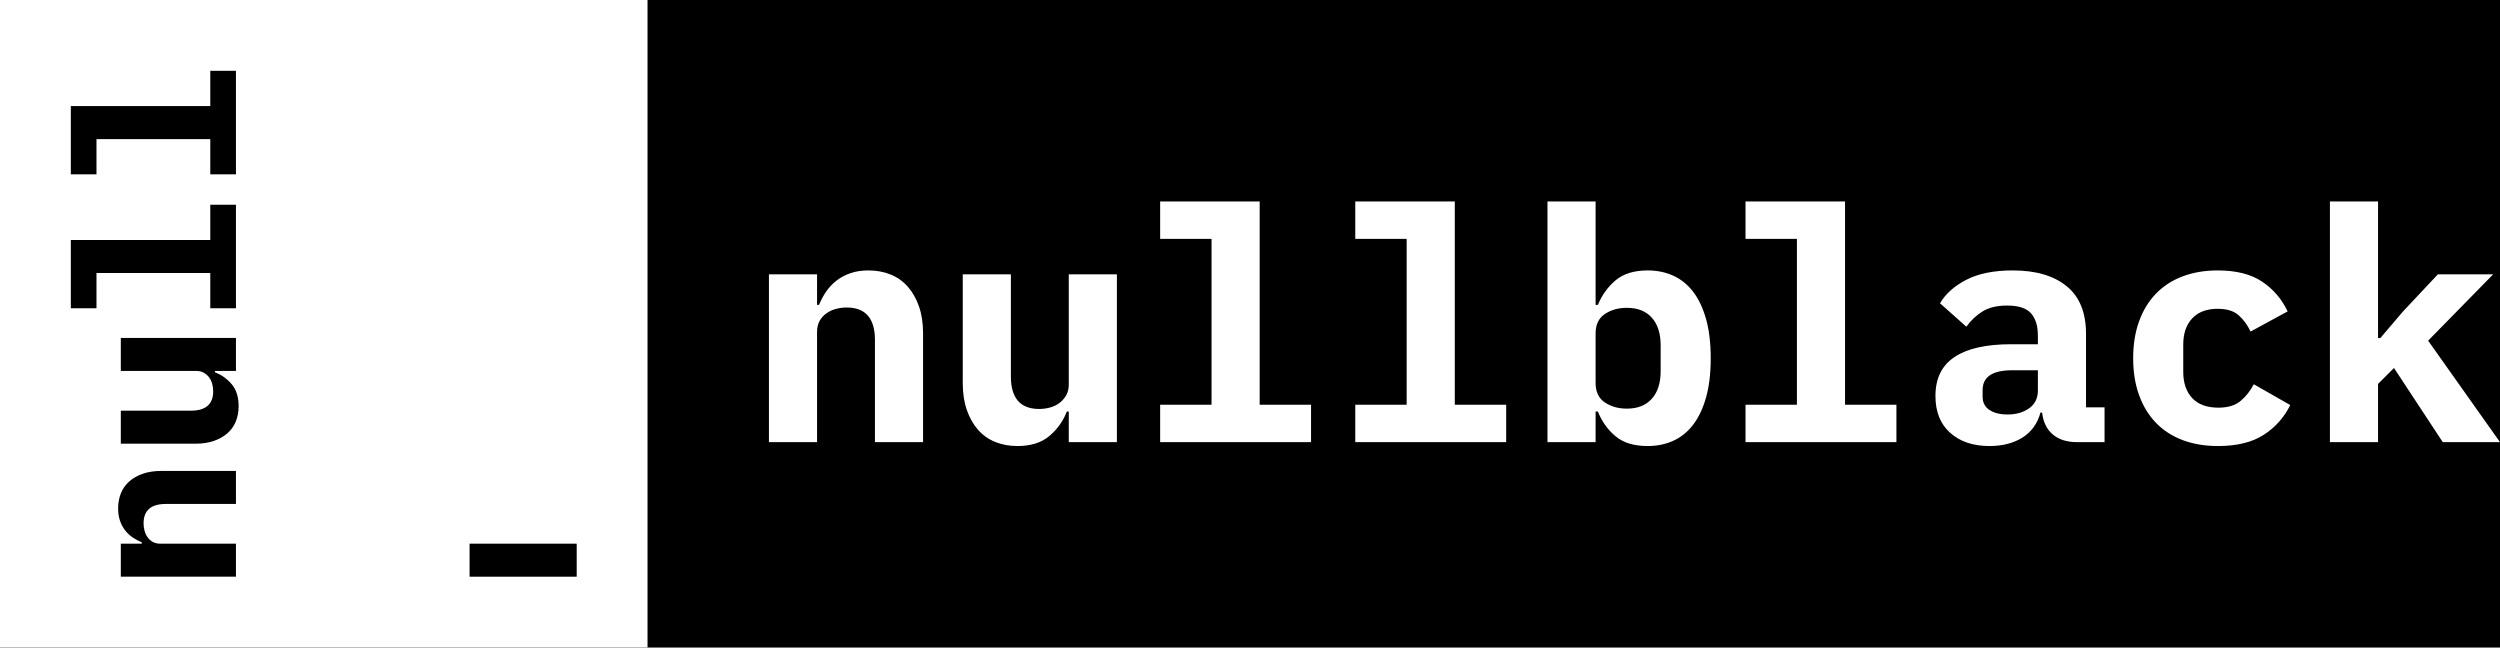
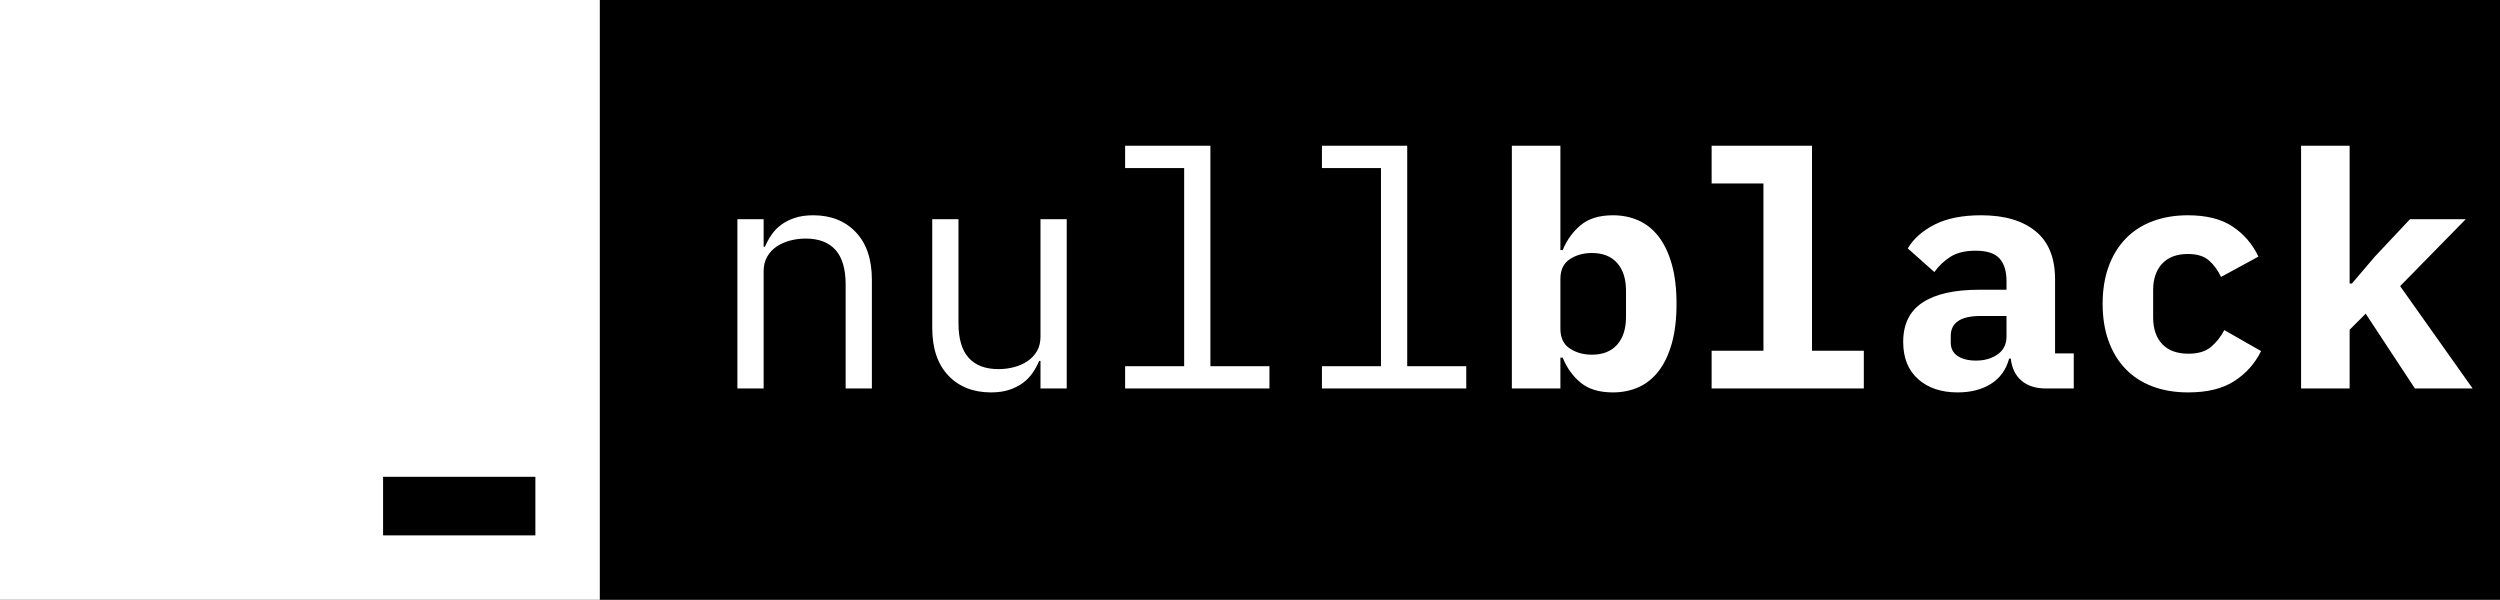
- <svg xmlns="http://www.w3.org/2000/svg" viewBox="0 0 3953.556 1024.0" width="3953.556" height="1024.0" fill="none" role="img" aria-label="nullblack lockup, light on dark">
-   <rect width="3953.556" height="1024.0" fill="#000000" />
-   <rect width="1024" height="1024" fill="#FFFFFF" />
-   <path fill="#000000" d="M373.138 912H191.047V859.772H224.219V857.655Q216.455 854.479 209.75 849.891Q203.045 845.304 197.929 838.775Q192.812 832.247 189.812 823.601Q186.813 814.955 186.813 804.016Q186.813 790.959 191.224 780.019Q195.635 769.08 204.457 761.316Q213.279 753.553 225.983 749.142Q238.687 744.73 255.273 744.73H373.138V796.958H262.331Q227.042 796.958 227.042 827.659Q227.042 833.659 228.63 839.481Q230.218 845.304 233.57 849.891Q236.923 854.479 241.863 857.126Q246.804 859.772 253.509 859.772H373.138Z M339.966 586.636V588.753Q355.494 594.753 366.433 607.633Q377.373 620.513 377.373 642.393Q377.373 655.449 372.962 666.389Q368.551 677.329 359.728 685.092Q350.906 692.856 338.202 697.267Q325.498 701.678 308.912 701.678H191.047V649.45H301.854Q337.143 649.45 337.143 618.749Q337.143 612.75 335.555 606.927Q333.967 601.105 330.615 596.693Q327.262 592.282 322.322 589.459Q317.382 586.636 310.677 586.636H191.047V534.408H373.138V586.636Z M332.556 487.474V431.718H152.582V487.474H112V379.49H332.556V323.734H373.138V487.474Z M332.556 275.741V219.984H152.582V275.741H112V167.757H332.556V112H373.138V275.741Z" />
-   <rect x="742.613" y="859.772" width="169.387" height="52.228" fill="#000000" />
-   <path fill="#FFFFFF" d="M1216 699.201V433.828H1292.115V482.171H1295.2Q1299.829 470.857 1306.515 461.085Q1313.2 451.314 1322.715 443.857Q1332.229 436.4 1344.829 432.028Q1357.429 427.657 1373.372 427.657Q1392.401 427.657 1408.344 434.085Q1424.287 440.514 1435.601 453.371Q1446.915 466.228 1453.344 484.743Q1459.773 503.257 1459.773 527.429V699.201H1383.658V537.714Q1383.658 486.286 1338.915 486.286Q1330.172 486.286 1321.686 488.6Q1313.2 490.914 1306.515 495.8Q1299.829 500.686 1295.972 507.886Q1292.115 515.086 1292.115 524.857V699.201Z M1690.174 650.858H1687.088Q1678.345 673.487 1659.574 689.429Q1640.802 705.372 1608.916 705.372Q1589.888 705.372 1573.945 698.944Q1558.002 692.515 1546.687 679.658Q1535.373 666.801 1528.944 648.286Q1522.516 629.772 1522.516 605.6V433.828H1598.63V595.315Q1598.63 646.744 1643.374 646.744Q1652.116 646.744 1660.602 644.429Q1669.088 642.115 1675.517 637.229Q1681.945 632.343 1686.059 625.143Q1690.174 617.943 1690.174 608.172V433.828H1766.288V699.201H1690.174Z M1834.689 640.058H1915.946V377.771H1834.689V318.628H1992.061V640.058H2073.319V699.201H1834.689Z M2143.262 640.058H2224.519V377.771H2143.262V318.628H2300.634V640.058H2381.891V699.201H2143.262Z M2447.206 318.628H2523.321V482.171H2526.921Q2536.692 458.514 2555.207 443.085Q2573.721 427.657 2605.607 427.657Q2627.721 427.657 2645.978 435.885Q2664.236 444.114 2677.35 461.085Q2690.464 478.057 2697.922 504.286Q2705.379 530.514 2705.379 566.515Q2705.379 602.515 2697.922 628.743Q2690.464 654.972 2677.35 671.944Q2664.236 688.915 2645.978 697.144Q2627.721 705.372 2605.607 705.372Q2573.721 705.372 2555.207 690.201Q2536.692 675.029 2526.921 650.858H2523.321V699.201H2447.206ZM2572.692 646.229Q2598.407 646.229 2612.293 630.543Q2626.178 614.858 2626.178 587.086V545.943Q2626.178 518.171 2612.293 502.486Q2598.407 486.8 2572.692 486.8Q2552.635 486.8 2537.978 496.571Q2523.321 506.343 2523.321 527.429V605.6Q2523.321 626.686 2537.978 636.458Q2552.635 646.229 2572.692 646.229Z M2760.408 640.058H2841.665V377.771H2760.408V318.628H2917.78V640.058H2999.037V699.201H2760.408Z M3284.467 699.201Q3260.81 699.201 3246.41 687.115Q3232.01 675.029 3229.439 652.401H3226.867Q3219.667 678.629 3198.324 692.001Q3176.981 705.372 3146.124 705.372Q3107.552 705.372 3084.152 684.544Q3060.752 663.715 3060.752 626.172Q3060.752 584.515 3091.095 564.457Q3121.438 544.4 3180.067 544.4H3222.753V531.029Q3222.753 507.371 3211.696 495.286Q3200.638 483.2 3174.41 483.2Q3150.238 483.2 3135.324 492.457Q3120.409 501.714 3109.609 516.629L3067.952 479.6Q3081.323 456.971 3109.866 442.314Q3138.409 427.657 3183.153 427.657Q3237.667 427.657 3268.267 452.6Q3298.867 477.543 3298.867 527.943V644.172H3328.182V699.201ZM3174.924 655.486Q3194.981 655.486 3208.867 645.715Q3222.753 635.943 3222.753 617.429V585.543H3182.124Q3135.324 585.543 3135.324 616.915V627.201Q3135.324 641.086 3146.124 648.286Q3156.924 655.486 3174.924 655.486Z M3507.668 705.372Q3476.297 705.372 3451.354 695.858Q3426.411 686.344 3409.182 668.344Q3391.954 650.344 3382.696 624.629Q3373.439 598.915 3373.439 566.515Q3373.439 534.114 3382.696 508.4Q3391.954 482.686 3409.182 464.685Q3426.411 446.685 3451.354 437.171Q3476.297 427.657 3507.154 427.657Q3550.869 427.657 3577.355 445.4Q3603.84 463.143 3617.726 492.457L3559.097 524.343Q3551.897 508.914 3540.326 498.629Q3528.754 488.343 3507.154 488.343Q3480.925 488.343 3466.783 503.514Q3452.64 518.686 3452.64 544.914V588.115Q3452.64 614.343 3466.783 629.515Q3480.925 644.686 3508.183 644.686Q3530.297 644.686 3542.897 634.401Q3555.497 624.115 3564.24 607.658L3621.84 640.572Q3607.44 669.886 3579.926 687.629Q3552.412 705.372 3507.668 705.372Z M3684.584 318.628H3760.698V534.629H3764.298L3799.784 492.971L3855.327 433.828H3942.756L3839.899 538.743L3953.556 699.201H3863.042L3785.898 581.943L3760.698 607.143V699.201H3684.584Z" />
+ <svg xmlns="http://www.w3.org/2000/svg" viewBox="0 0 4268 1024" width="4268" height="1024">
+   <rect width="4268" height="1024" fill="#000000" />
+   <rect x="0" y="0" width="1024" height="1024" fill="#FFFFFF" />
+   <rect x="654.0" y="814.0" width="260.0" height="100.0" fill="#000000" />
+   <path fill="#FFFFFF" d="M1258.88 663.2V374.24H1303.68V421.28H1305.92Q1310.4 410.64 1317.12 400.84Q1323.84 391.04 1333.64 383.76Q1343.44 376.48 1356.88 372.0Q1370.32 367.52 1388.24 367.52Q1433.6 367.52 1461.04 396.36Q1488.48 425.2 1488.48 477.84V663.2H1443.68V485.68Q1443.68 445.92 1426.32 426.6Q1408.96 407.28 1375.36 407.28Q1361.92 407.28 1349.04 410.64Q1336.16 414.0 1326.08 420.72Q1316.0 427.44 1309.84 438.08Q1303.68 448.72 1303.68 462.72V663.2Z M1776.32 616.16H1774.08Q1769.6 626.8 1762.88 636.6Q1756.16 646.4 1746.36 653.68Q1736.56 660.96 1723.12 665.44Q1709.68 669.92 1691.76 669.92Q1646.4 669.92 1618.96 641.08Q1591.52 612.24 1591.52 559.6V374.24H1636.32V551.76Q1636.32 591.52 1653.68 610.84Q1671.04 630.16 1704.64 630.16Q1718.08 630.16 1730.96 626.8Q1743.84 623.44 1753.92 616.72Q1764.0 610.0 1770.16 599.64Q1776.32 589.28 1776.32 574.72V374.24H1821.12V663.2H1776.32Z M1920.8 625.12H2021.6V286.88H1920.8V248.8H2066.4V625.12H2167.2V663.2H1920.8Z M2256.8 625.12H2357.6V286.88H2256.8V248.8H2402.4V625.12H2503.2V663.2H2256.8Z M2581.04 248.8H2663.92V426.88H2667.84Q2678.48 401.12 2698.64 384.32Q2718.8 367.52 2753.52 367.52Q2777.6 367.52 2797.48 376.48Q2817.36 385.44 2831.64 403.92Q2845.92 422.4 2854.04 450.96Q2862.16 479.52 2862.16 518.72Q2862.16 557.92 2854.04 586.48Q2845.92 615.04 2831.64 633.52Q2817.36 652.0 2797.48 660.96Q2777.6 669.92 2753.52 669.92Q2718.8 669.92 2698.64 653.4Q2678.48 636.88 2667.84 610.56H2663.92V663.2H2581.04ZM2717.68 605.52Q2745.68 605.52 2760.8 588.44Q2775.92 571.36 2775.92 541.12V496.32Q2775.92 466.08 2760.8 449.0Q2745.68 431.92 2717.68 431.92Q2695.84 431.92 2679.88 442.56Q2663.92 453.2 2663.92 476.16V561.28Q2663.92 584.24 2679.88 594.88Q2695.84 605.52 2717.68 605.52Z M2922.08 598.8H3010.56V313.2H2922.08V248.8H3093.44V598.8H3181.92V663.2H2922.08Z M3492.72 663.2Q3466.96 663.2 3451.28 650.04Q3435.6 636.88 3432.8 612.24H3430.0Q3422.16 640.8 3398.92 655.36Q3375.68 669.92 3342.08 669.92Q3300.08 669.92 3274.6 647.24Q3249.12 624.56 3249.12 583.68Q3249.12 538.32 3282.16 516.48Q3315.2 494.64 3379.04 494.64H3425.52V480.08Q3425.52 454.32 3413.48 441.16Q3401.44 428.0 3372.88 428.0Q3346.56 428.0 3330.32 438.08Q3314.08 448.16 3302.32 464.4L3256.96 424.08Q3271.52 399.44 3302.6 383.48Q3333.68 367.52 3382.4 367.52Q3441.76 367.52 3475.08 394.68Q3508.4 421.84 3508.4 476.72V603.28H3540.32V663.2ZM3373.44 615.6Q3395.28 615.6 3410.4 604.96Q3425.52 594.32 3425.52 574.16V539.44H3381.28Q3330.32 539.44 3330.32 573.6V584.8Q3330.32 599.92 3342.08 607.76Q3353.84 615.6 3373.44 615.6Z M3735.76 669.92Q3701.6 669.92 3674.44 659.56Q3647.28 649.2 3628.52 629.6Q3609.76 610.0 3599.68 582.0Q3589.6 554.0 3589.6 518.72Q3589.6 483.44 3599.68 455.44Q3609.76 427.44 3628.52 407.84Q3647.28 388.24 3674.44 377.88Q3701.6 367.52 3735.2 367.52Q3782.8 367.52 3811.64 386.84Q3840.48 406.16 3855.6 438.08L3791.76 472.8Q3783.92 456.0 3771.32 444.8Q3758.72 433.6 3735.2 433.6Q3706.64 433.6 3691.24 450.12Q3675.84 466.64 3675.84 495.2V542.24Q3675.84 570.8 3691.24 587.32Q3706.64 603.84 3736.32 603.84Q3760.4 603.84 3774.12 592.64Q3787.84 581.44 3797.36 563.52L3860.08 599.36Q3844.4 631.28 3814.44 650.6Q3784.48 669.92 3735.76 669.92Z M3928.4 248.8H4011.28V484.0H4015.2L4053.84 438.64L4114.32 374.24H4209.52L4097.52 488.48L4221.28 663.2H4122.72L4038.72 535.52L4011.28 562.96V663.2H3928.4Z" />
</svg>
